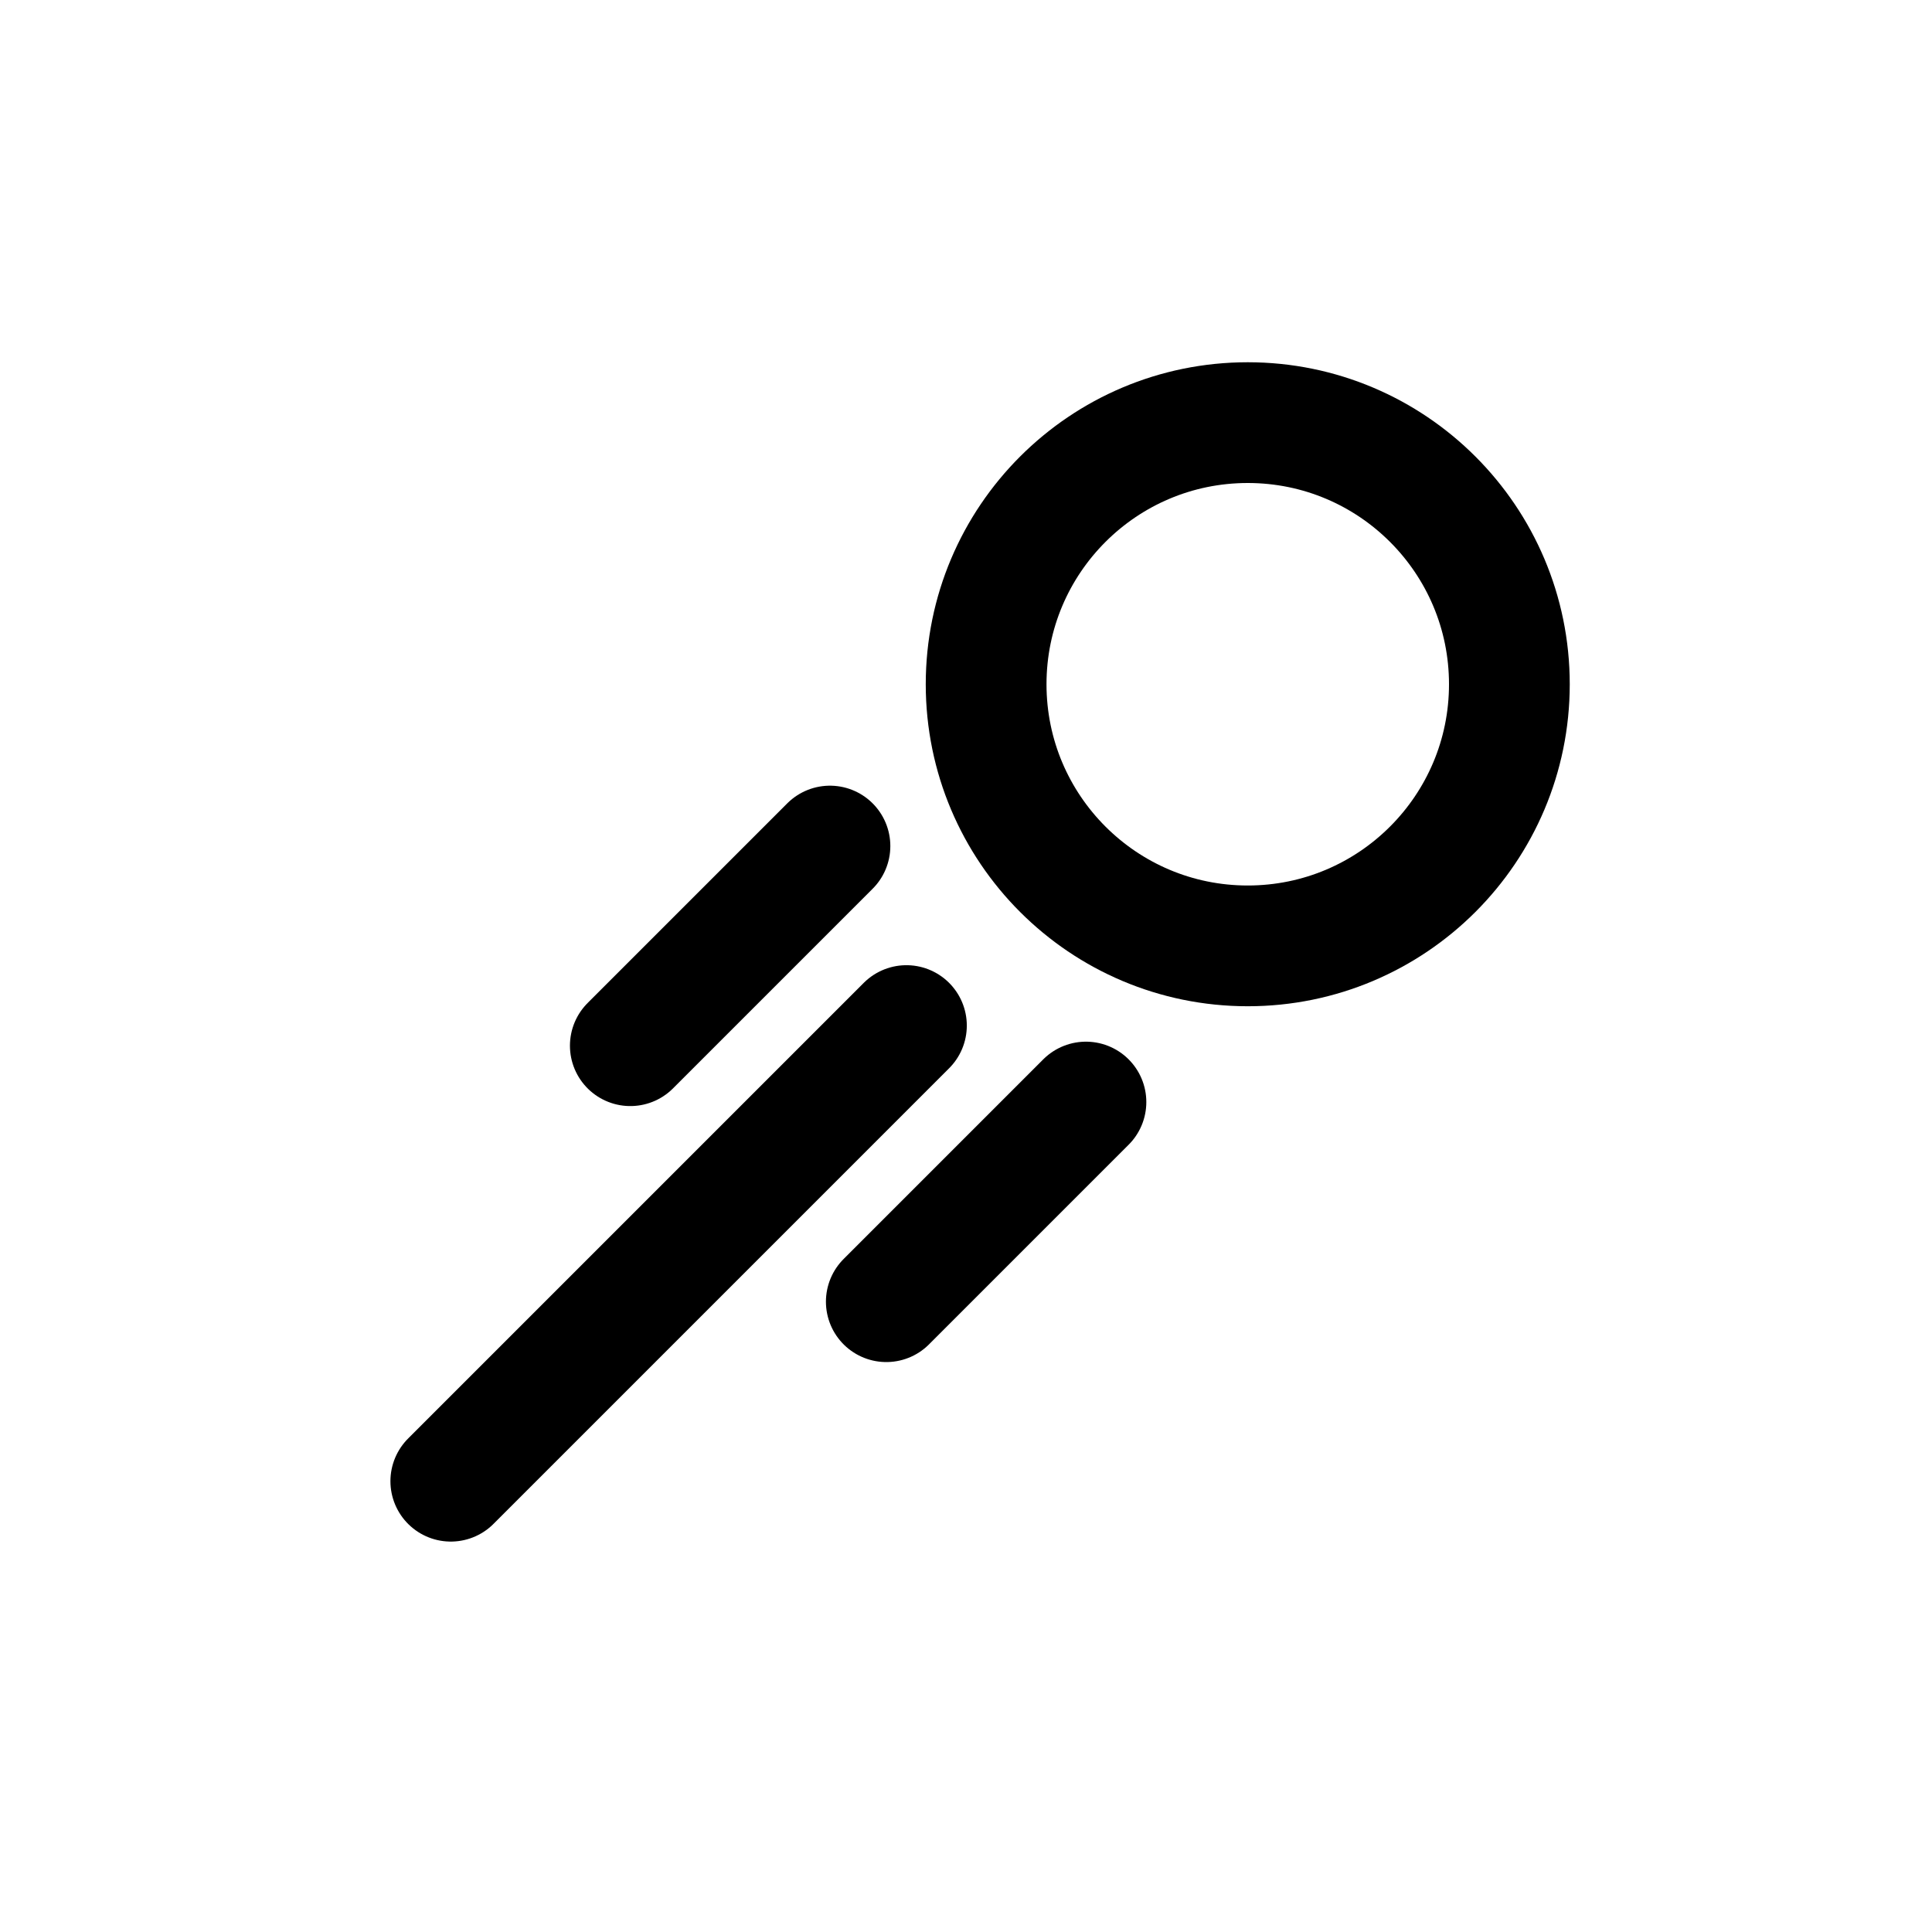
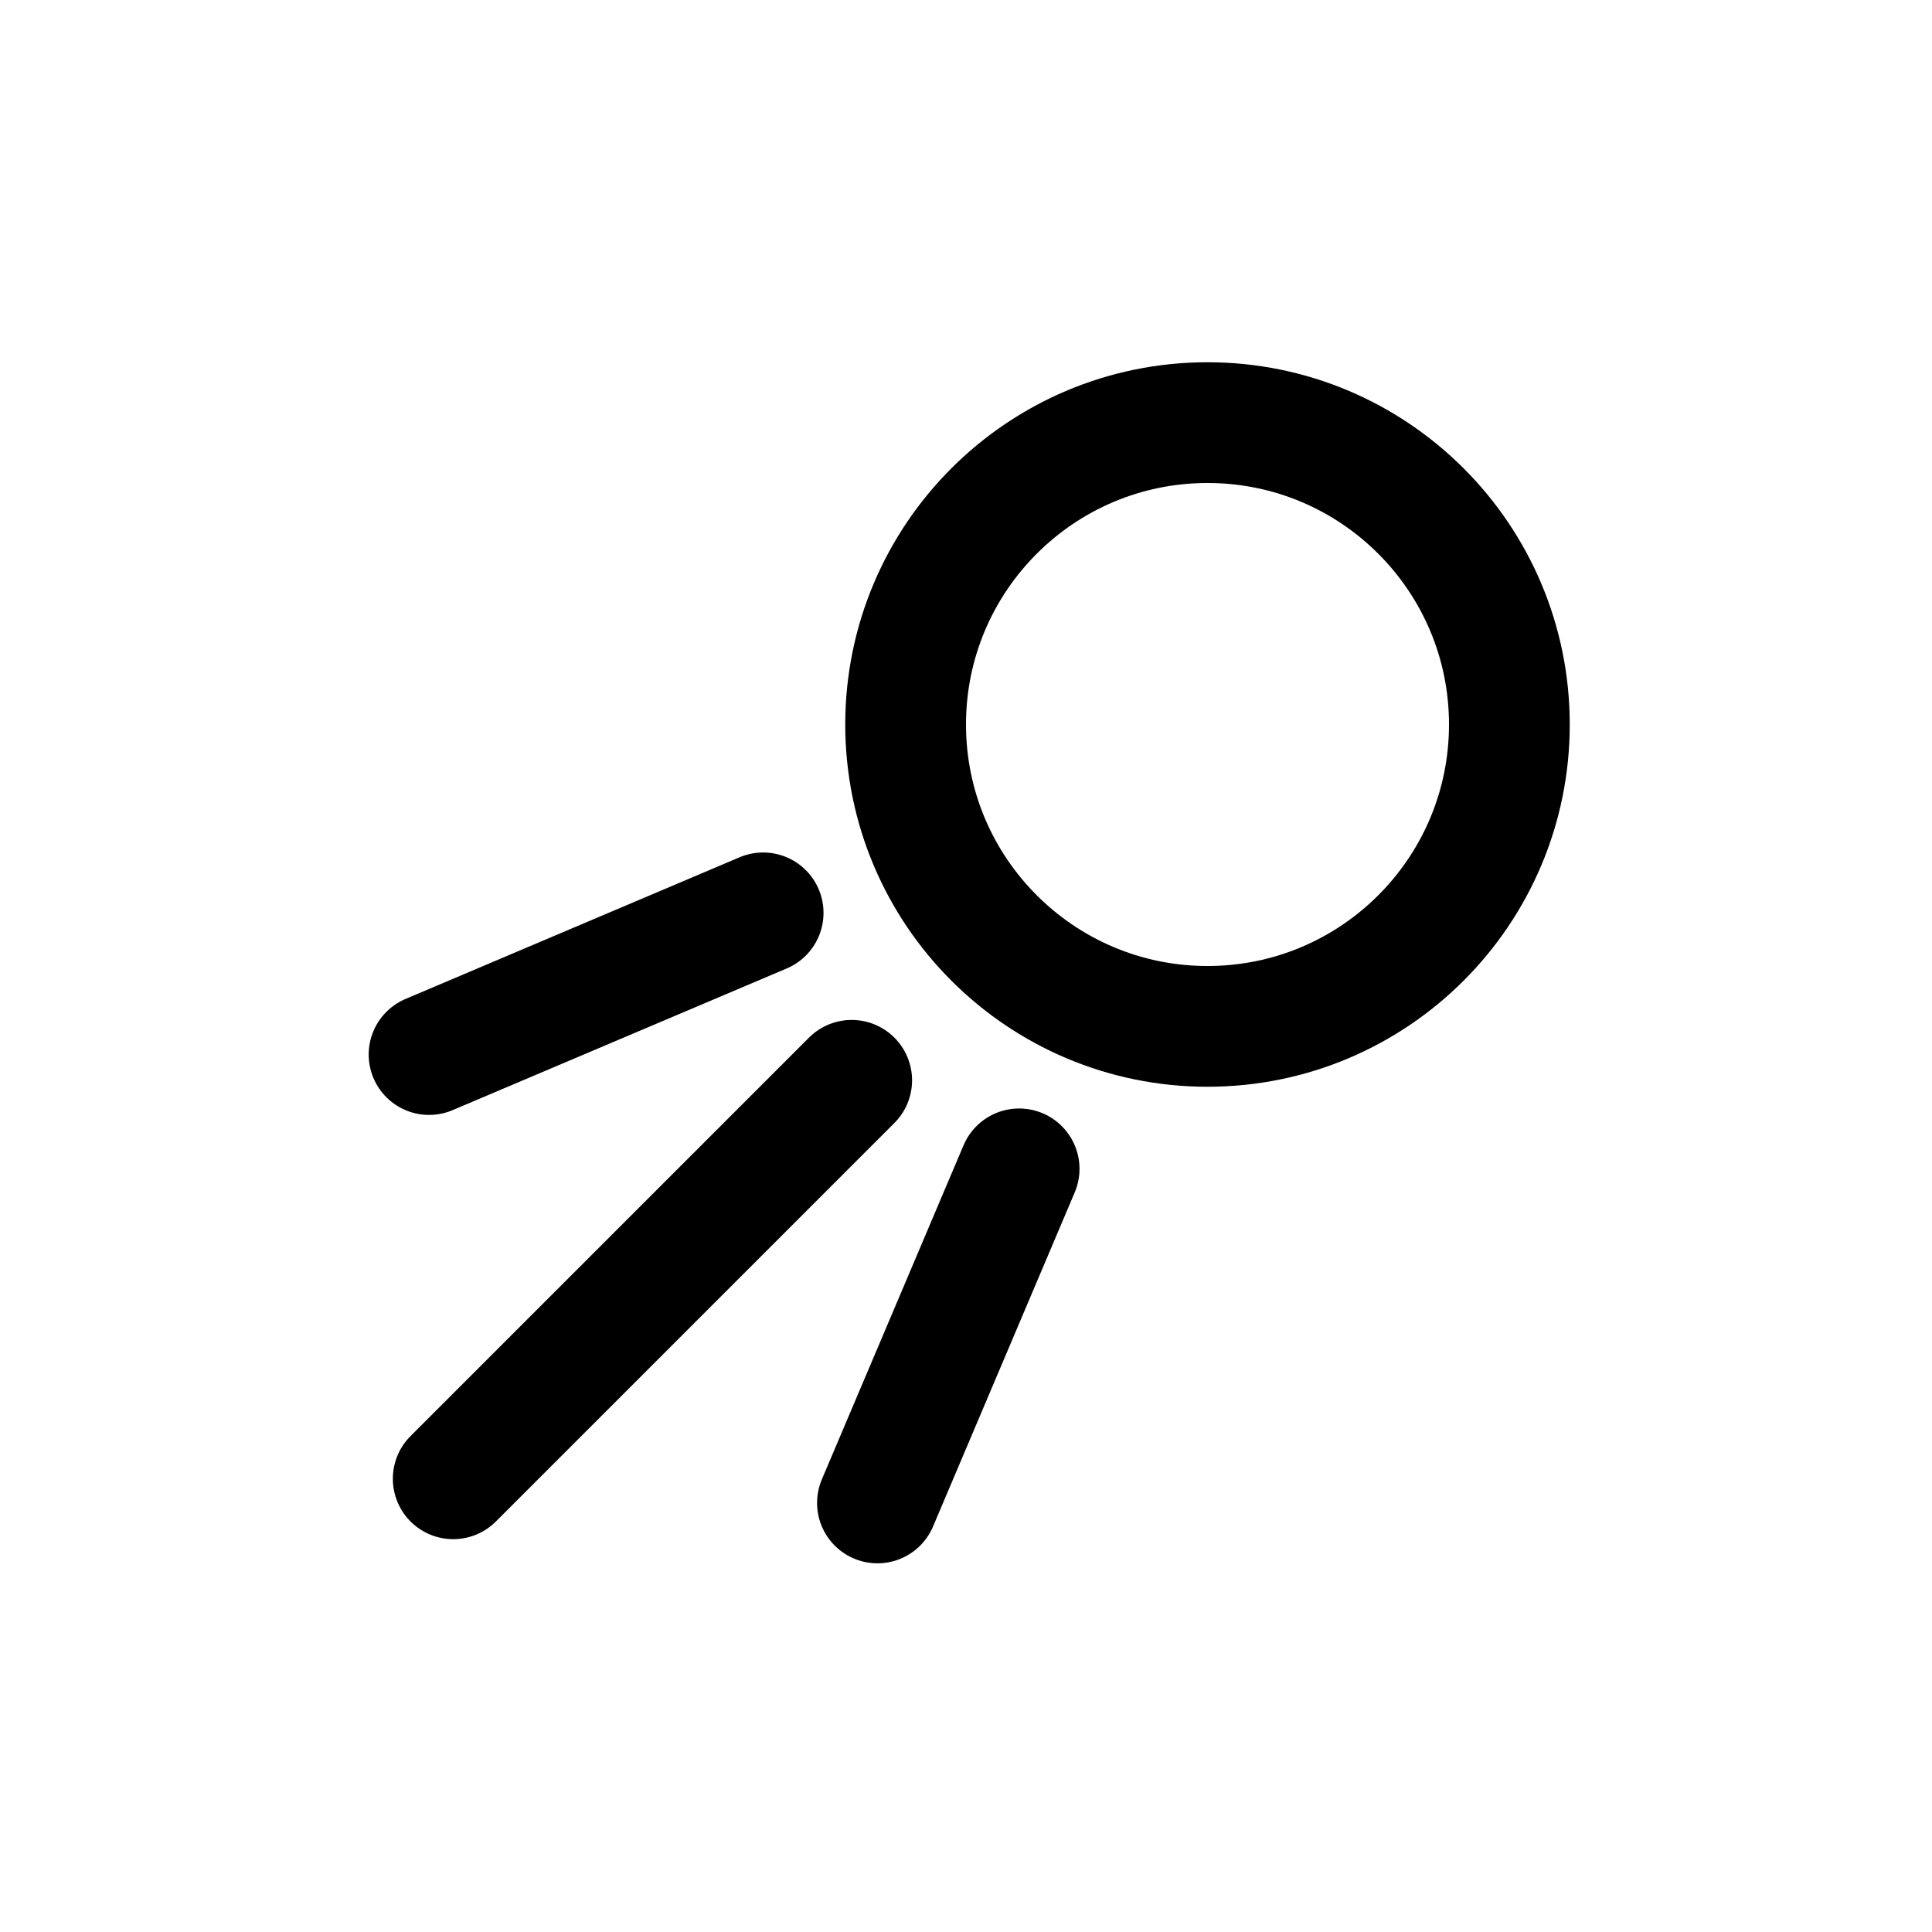
<svg xmlns="http://www.w3.org/2000/svg" viewBox="0 0 24 24" fill="none" stroke="currentColor" stroke-width="1.5" stroke-linecap="round" stroke-linejoin="round">
-   <circle cx="15.5" cy="8.5" r="3.25" />
-   <path d="M10.31 10.51L7.83 12.99M11.26 12.74L5.6 18.4M13.49 13.69L11.01 16.17" />
+   <circle cx="15" cy="9" r="3.75" />
+   <path d="M12.66 14.52L10.9 18.67M10.58 13.42L5.63 18.37M9.48 11.34L5.33 13.1" />
</svg>
